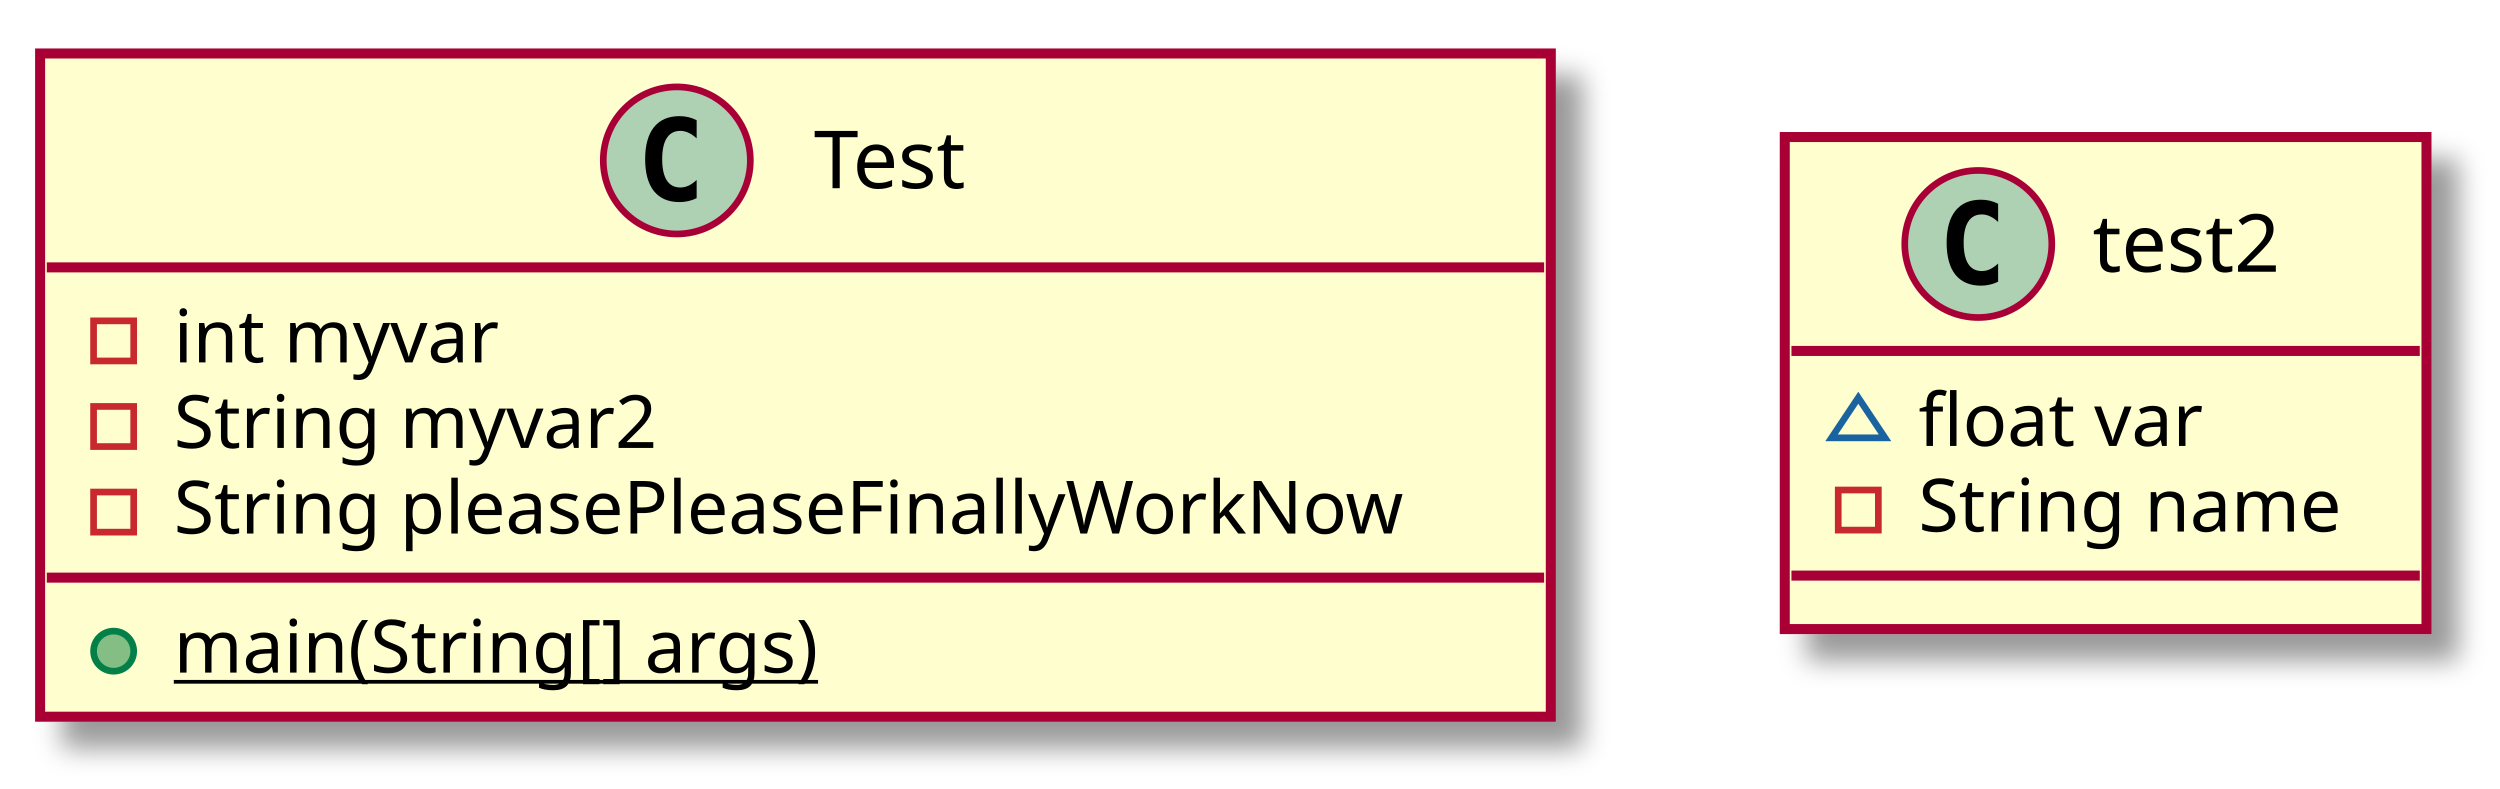
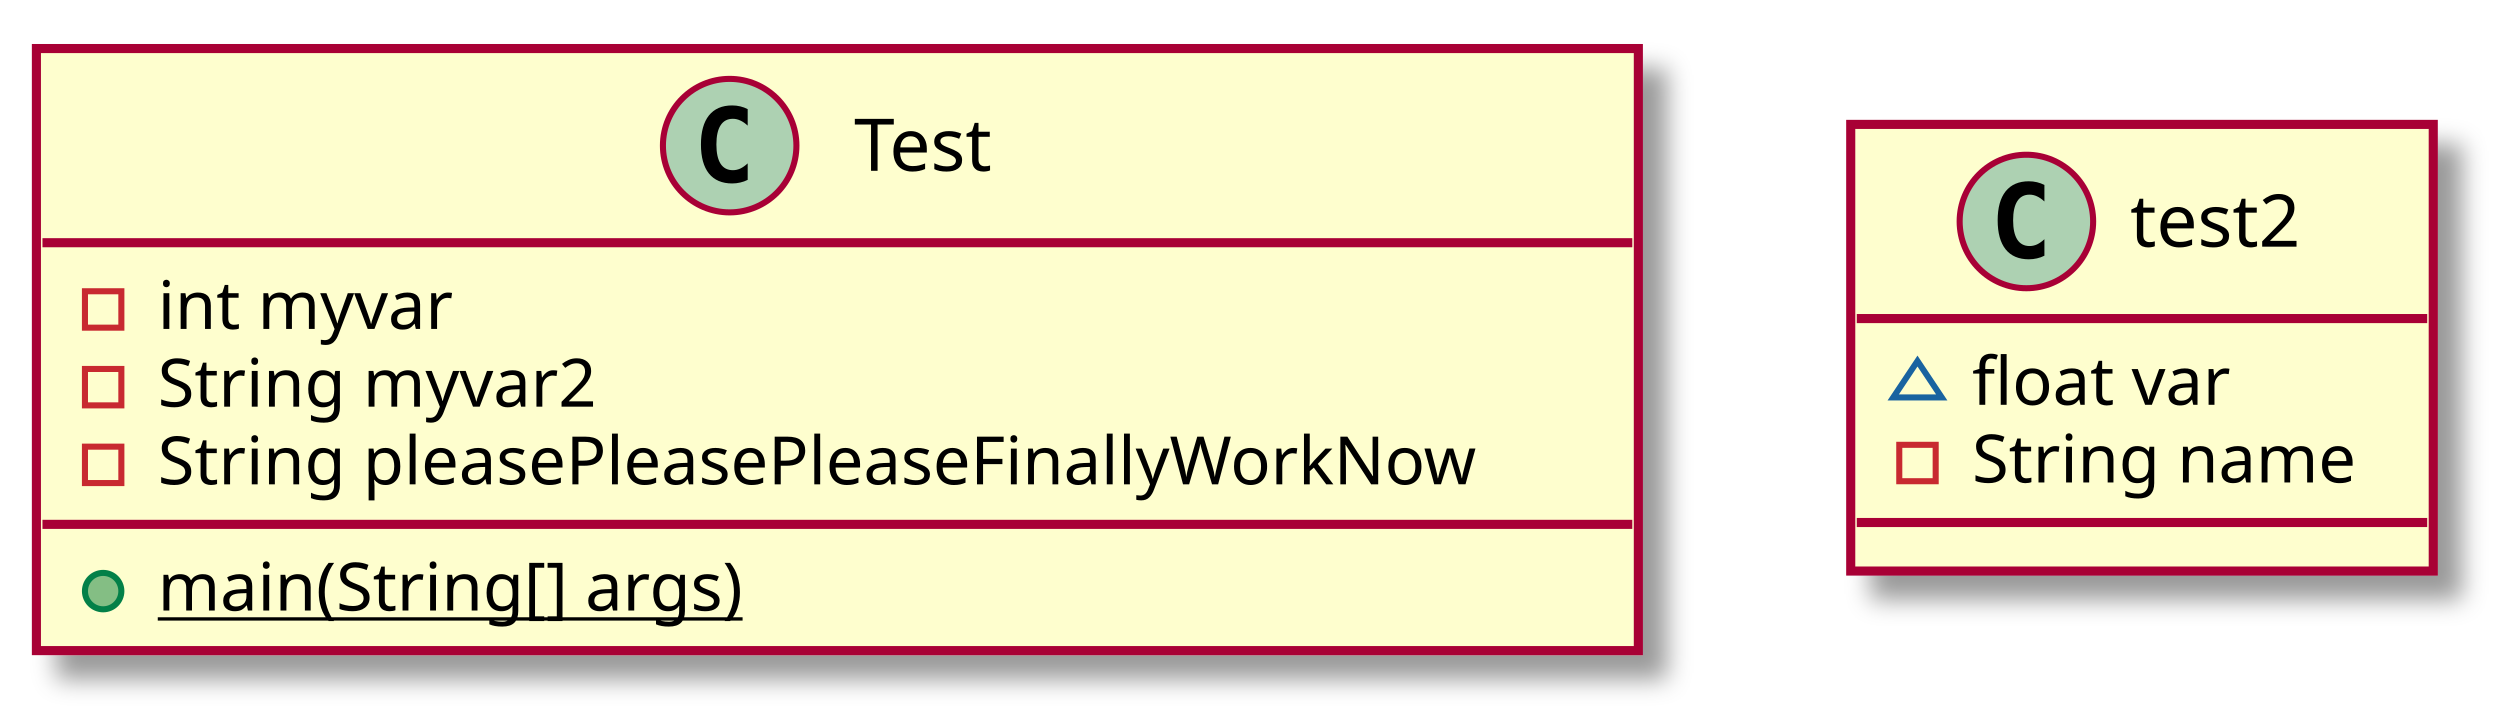
- <svg xmlns="http://www.w3.org/2000/svg" contentScriptType="application/ecmascript" contentStyleType="text/css" height="118px" preserveAspectRatio="none" style="width:374px;height:118px;" version="1.1" viewBox="0 0 374 118" width="374px" zoomAndPan="magnify">
+ <svg xmlns="http://www.w3.org/2000/svg" contentScriptType="application/ecmascript" contentStyleType="text/css" height="118px" preserveAspectRatio="none" style="width:412px;height:118px;" version="1.1" viewBox="0 0 412 118" width="412px" zoomAndPan="magnify">
  <defs>
-     <filter height="300%" id="fxyz70f7941uw" width="300%" x="-1" y="-1">
+     <filter height="300%" id="fbu56bf3w6fwu" width="300%" x="-1" y="-1">
      <feGaussianBlur result="blurOut" stdDeviation="2.0" />
      <feColorMatrix in="blurOut" result="blurOut2" type="matrix" values="0 0 0 0 0 0 0 0 0 0 0 0 0 0 0 0 0 0 .4 0" />
      <feOffset dx="4.0" dy="4.0" in="blurOut2" result="blurOut3" />
      <feBlend in="SourceGraphic" in2="blurOut3" mode="normal" />
    </filter>
  </defs>
  <g>
-     <rect fill="#FEFECE" filter="url(#fxyz70f7941uw)" height="99.219" id="Test" style="stroke: #A80036; stroke-width: 1.5;" width="226" x="6" y="8" />
-     <ellipse cx="101.25" cy="24" fill="#ADD1B2" rx="11" ry="11" style="stroke: #A80036; stroke-width: 1.0;" />
-     <path d="M104.219,29.641 Q103.641,29.938 103,30.078 Q102.359,30.234 101.656,30.234 Q99.156,30.234 97.828,28.594 Q96.516,26.938 96.516,23.812 Q96.516,20.688 97.828,19.031 Q99.156,17.375 101.656,17.375 Q102.359,17.375 103,17.531 Q103.656,17.688 104.219,17.984 L104.219,20.703 Q103.594,20.125 103,19.859 Q102.406,19.578 101.781,19.578 Q100.438,19.578 99.75,20.656 Q99.062,21.719 99.062,23.812 Q99.062,25.906 99.75,26.984 Q100.438,28.047 101.781,28.047 Q102.406,28.047 103,27.781 Q103.594,27.5 104.219,26.922 L104.219,29.641 Z " />
-     <text fill="#000000" font-family="sans-serif" font-size="12" lengthAdjust="spacingAndGlyphs" textLength="27" x="121.75" y="28.154">Test</text>
-     <line style="stroke: #A80036; stroke-width: 1.5;" x1="7" x2="231" y1="40" y2="40" />
+     <rect fill="#FEFECE" filter="url(#fbu56bf3w6fwu)" height="99.219" id="Test" style="stroke: #A80036; stroke-width: 1.5;" width="264" x="6" y="8" />
+     <ellipse cx="120.25" cy="24" fill="#ADD1B2" rx="11" ry="11" style="stroke: #A80036; stroke-width: 1.0;" />
+     <path d="M123.219,29.641 Q122.641,29.938 122,30.078 Q121.359,30.234 120.656,30.234 Q118.156,30.234 116.828,28.594 Q115.516,26.938 115.516,23.812 Q115.516,20.688 116.828,19.031 Q118.156,17.375 120.656,17.375 Q121.359,17.375 122,17.531 Q122.656,17.688 123.219,17.984 L123.219,20.703 Q122.594,20.125 122,19.859 Q121.406,19.578 120.781,19.578 Q119.438,19.578 118.75,20.656 Q118.062,21.719 118.062,23.812 Q118.062,25.906 118.75,26.984 Q119.438,28.047 120.781,28.047 Q121.406,28.047 122,27.781 Q122.594,27.5 123.219,26.922 L123.219,29.641 Z " />
+     <text fill="#000000" font-family="sans-serif" font-size="12" lengthAdjust="spacingAndGlyphs" textLength="27" x="140.75" y="28.154">Test</text>
+     <line style="stroke: #A80036; stroke-width: 1.5;" x1="7" x2="269" y1="40" y2="40" />
    <rect fill="none" height="6" style="stroke: #C82930; stroke-width: 1.0;" width="6" x="14" y="48" />
    <text fill="#000000" font-family="sans-serif" font-size="11" lengthAdjust="spacingAndGlyphs" textLength="53" x="26" y="54.21">int myvar</text>
    <rect fill="none" height="6" style="stroke: #C82930; stroke-width: 1.0;" width="6" x="14" y="60.805" />
    <text fill="#000000" font-family="sans-serif" font-size="11" lengthAdjust="spacingAndGlyphs" textLength="80" x="26" y="67.015">String myvar2</text>
    <rect fill="none" height="6" style="stroke: #C82930; stroke-width: 1.0;" width="6" x="14" y="73.609" />
-     <text fill="#000000" font-family="sans-serif" font-size="11" lengthAdjust="spacingAndGlyphs" textLength="200" x="26" y="79.82">String pleasePleaseFinallyWorkNow</text>
-     <line style="stroke: #A80036; stroke-width: 1.5;" x1="7" x2="231" y1="86.414" y2="86.414" />
+     <text fill="#000000" font-family="sans-serif" font-size="11" lengthAdjust="spacingAndGlyphs" textLength="238" x="26" y="79.82">String pleasePleasePleaseFinallyWorkNow</text>
+     <line style="stroke: #A80036; stroke-width: 1.5;" x1="7" x2="269" y1="86.414" y2="86.414" />
    <ellipse cx="17" cy="97.414" fill="#84BE84" rx="3" ry="3" style="stroke: #038048; stroke-width: 1.0;" />
    <text fill="#000000" font-family="sans-serif" font-size="11" lengthAdjust="spacingAndGlyphs" text-decoration="underline" textLength="108" x="26" y="100.624">main(String[] args)</text>
-     <rect fill="#FEFECE" filter="url(#fxyz70f7941uw)" height="73.609" id="test2" style="stroke: #A80036; stroke-width: 1.5;" width="96" x="267" y="20.5" />
-     <ellipse cx="295.95" cy="36.5" fill="#ADD1B2" rx="11" ry="11" style="stroke: #A80036; stroke-width: 1.0;" />
-     <path d="M298.919,42.141 Q298.341,42.438 297.7,42.578 Q297.059,42.734 296.356,42.734 Q293.856,42.734 292.528,41.094 Q291.216,39.438 291.216,36.312 Q291.216,33.188 292.528,31.531 Q293.856,29.875 296.356,29.875 Q297.059,29.875 297.7,30.031 Q298.356,30.188 298.919,30.484 L298.919,33.203 Q298.294,32.625 297.7,32.359 Q297.106,32.078 296.481,32.078 Q295.137,32.078 294.45,33.156 Q293.762,34.219 293.762,36.312 Q293.762,38.406 294.45,39.484 Q295.137,40.547 296.481,40.547 Q297.106,40.547 297.7,40.281 Q298.294,40 298.919,39.422 L298.919,42.141 Z " />
-     <text fill="#000000" font-family="sans-serif" font-size="12" lengthAdjust="spacingAndGlyphs" textLength="33" x="313.05" y="40.654">test2</text>
-     <line style="stroke: #A80036; stroke-width: 1.5;" x1="268" x2="362" y1="52.5" y2="52.5" />
-     <polygon fill="none" points="278,59.5,274,65.5,282,65.5" style="stroke: #1963A0; stroke-width: 1.0;" />
-     <text fill="#000000" font-family="sans-serif" font-size="11" lengthAdjust="spacingAndGlyphs" textLength="47" x="287" y="66.71">float var</text>
-     <rect fill="none" height="6" style="stroke: #C82930; stroke-width: 1.0;" width="6" x="275" y="73.305" />
-     <text fill="#000000" font-family="sans-serif" font-size="11" lengthAdjust="spacingAndGlyphs" textLength="70" x="287" y="79.515">String name</text>
-     <line style="stroke: #A80036; stroke-width: 1.5;" x1="268" x2="362" y1="86.109" y2="86.109" />
+     <rect fill="#FEFECE" filter="url(#fbu56bf3w6fwu)" height="73.609" id="test2" style="stroke: #A80036; stroke-width: 1.5;" width="96" x="305" y="20.5" />
+     <ellipse cx="333.95" cy="36.5" fill="#ADD1B2" rx="11" ry="11" style="stroke: #A80036; stroke-width: 1.0;" />
+     <path d="M336.919,42.141 Q336.341,42.438 335.7,42.578 Q335.059,42.734 334.356,42.734 Q331.856,42.734 330.528,41.094 Q329.216,39.438 329.216,36.312 Q329.216,33.188 330.528,31.531 Q331.856,29.875 334.356,29.875 Q335.059,29.875 335.7,30.031 Q336.356,30.188 336.919,30.484 L336.919,33.203 Q336.294,32.625 335.7,32.359 Q335.106,32.078 334.481,32.078 Q333.137,32.078 332.45,33.156 Q331.762,34.219 331.762,36.312 Q331.762,38.406 332.45,39.484 Q333.137,40.547 334.481,40.547 Q335.106,40.547 335.7,40.281 Q336.294,40 336.919,39.422 L336.919,42.141 Z " />
+     <text fill="#000000" font-family="sans-serif" font-size="12" lengthAdjust="spacingAndGlyphs" textLength="33" x="351.05" y="40.654">test2</text>
+     <line style="stroke: #A80036; stroke-width: 1.5;" x1="306" x2="400" y1="52.5" y2="52.5" />
+     <polygon fill="none" points="316,59.5,312,65.5,320,65.5" style="stroke: #1963A0; stroke-width: 1.0;" />
+     <text fill="#000000" font-family="sans-serif" font-size="11" lengthAdjust="spacingAndGlyphs" textLength="47" x="325" y="66.71">float var</text>
+     <rect fill="none" height="6" style="stroke: #C82930; stroke-width: 1.0;" width="6" x="313" y="73.305" />
+     <text fill="#000000" font-family="sans-serif" font-size="11" lengthAdjust="spacingAndGlyphs" textLength="70" x="325" y="79.515">String name</text>
+     <line style="stroke: #A80036; stroke-width: 1.5;" x1="306" x2="400" y1="86.109" y2="86.109" />
  </g>
</svg>
